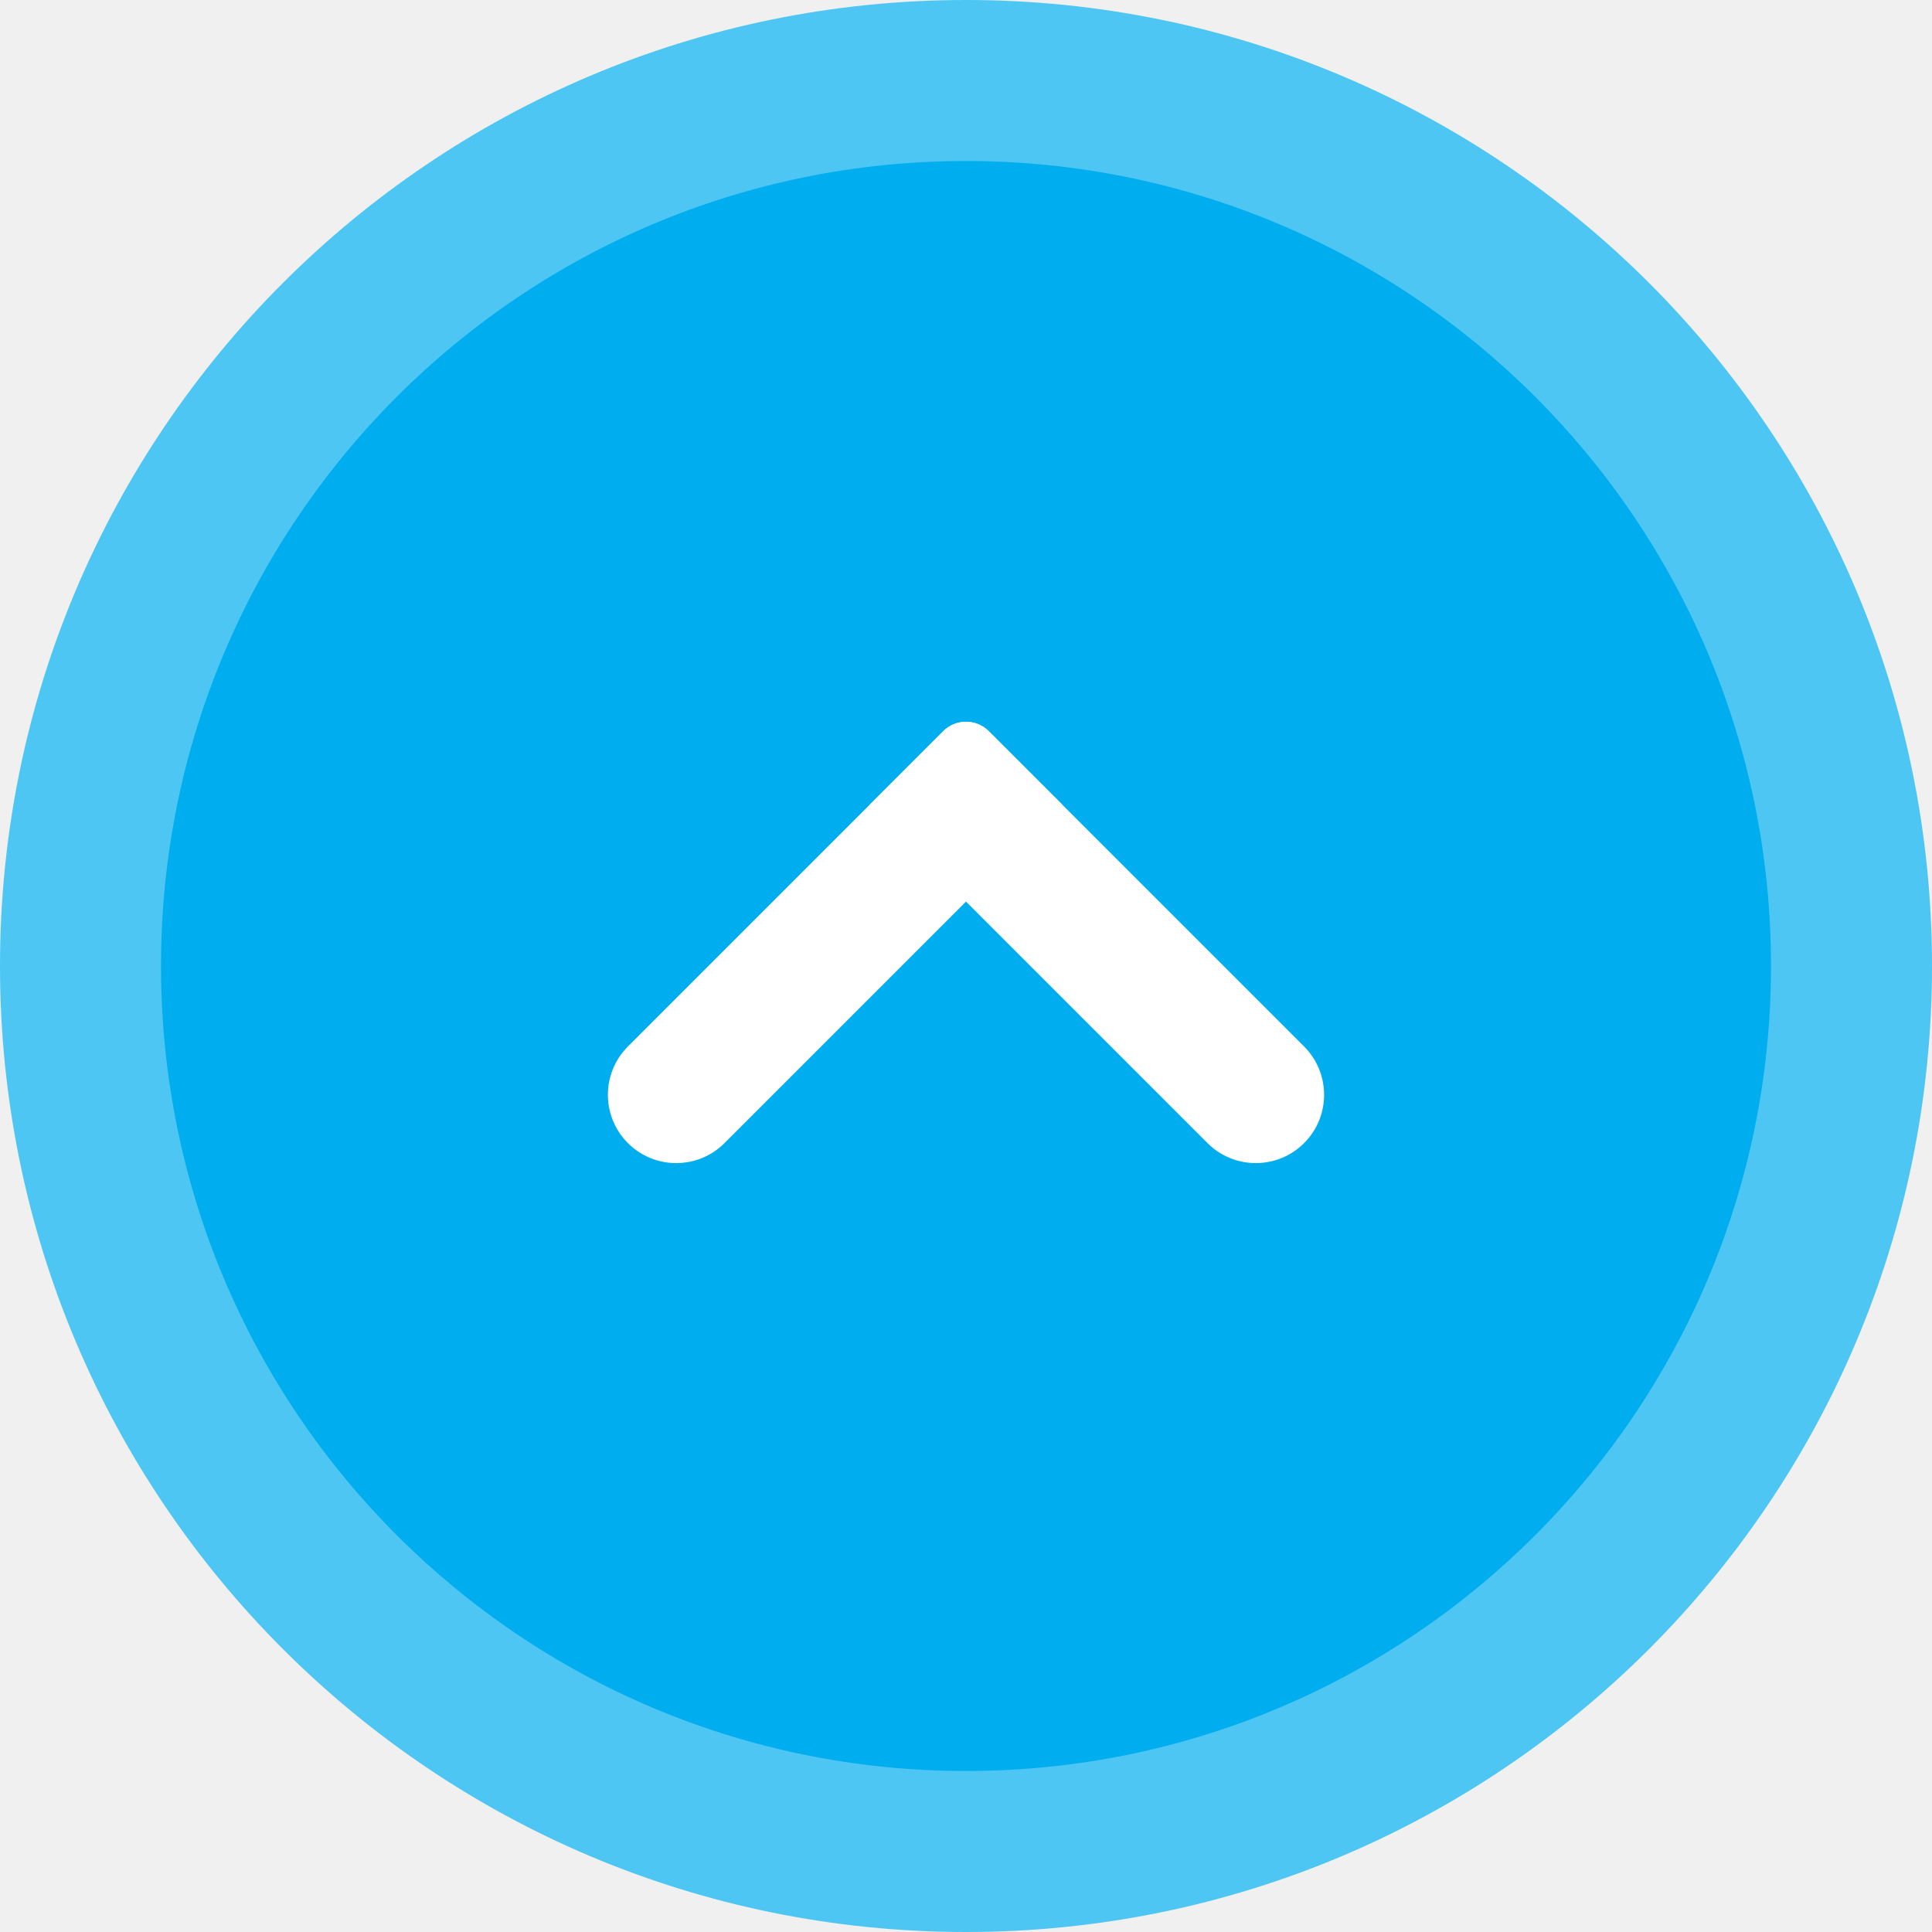
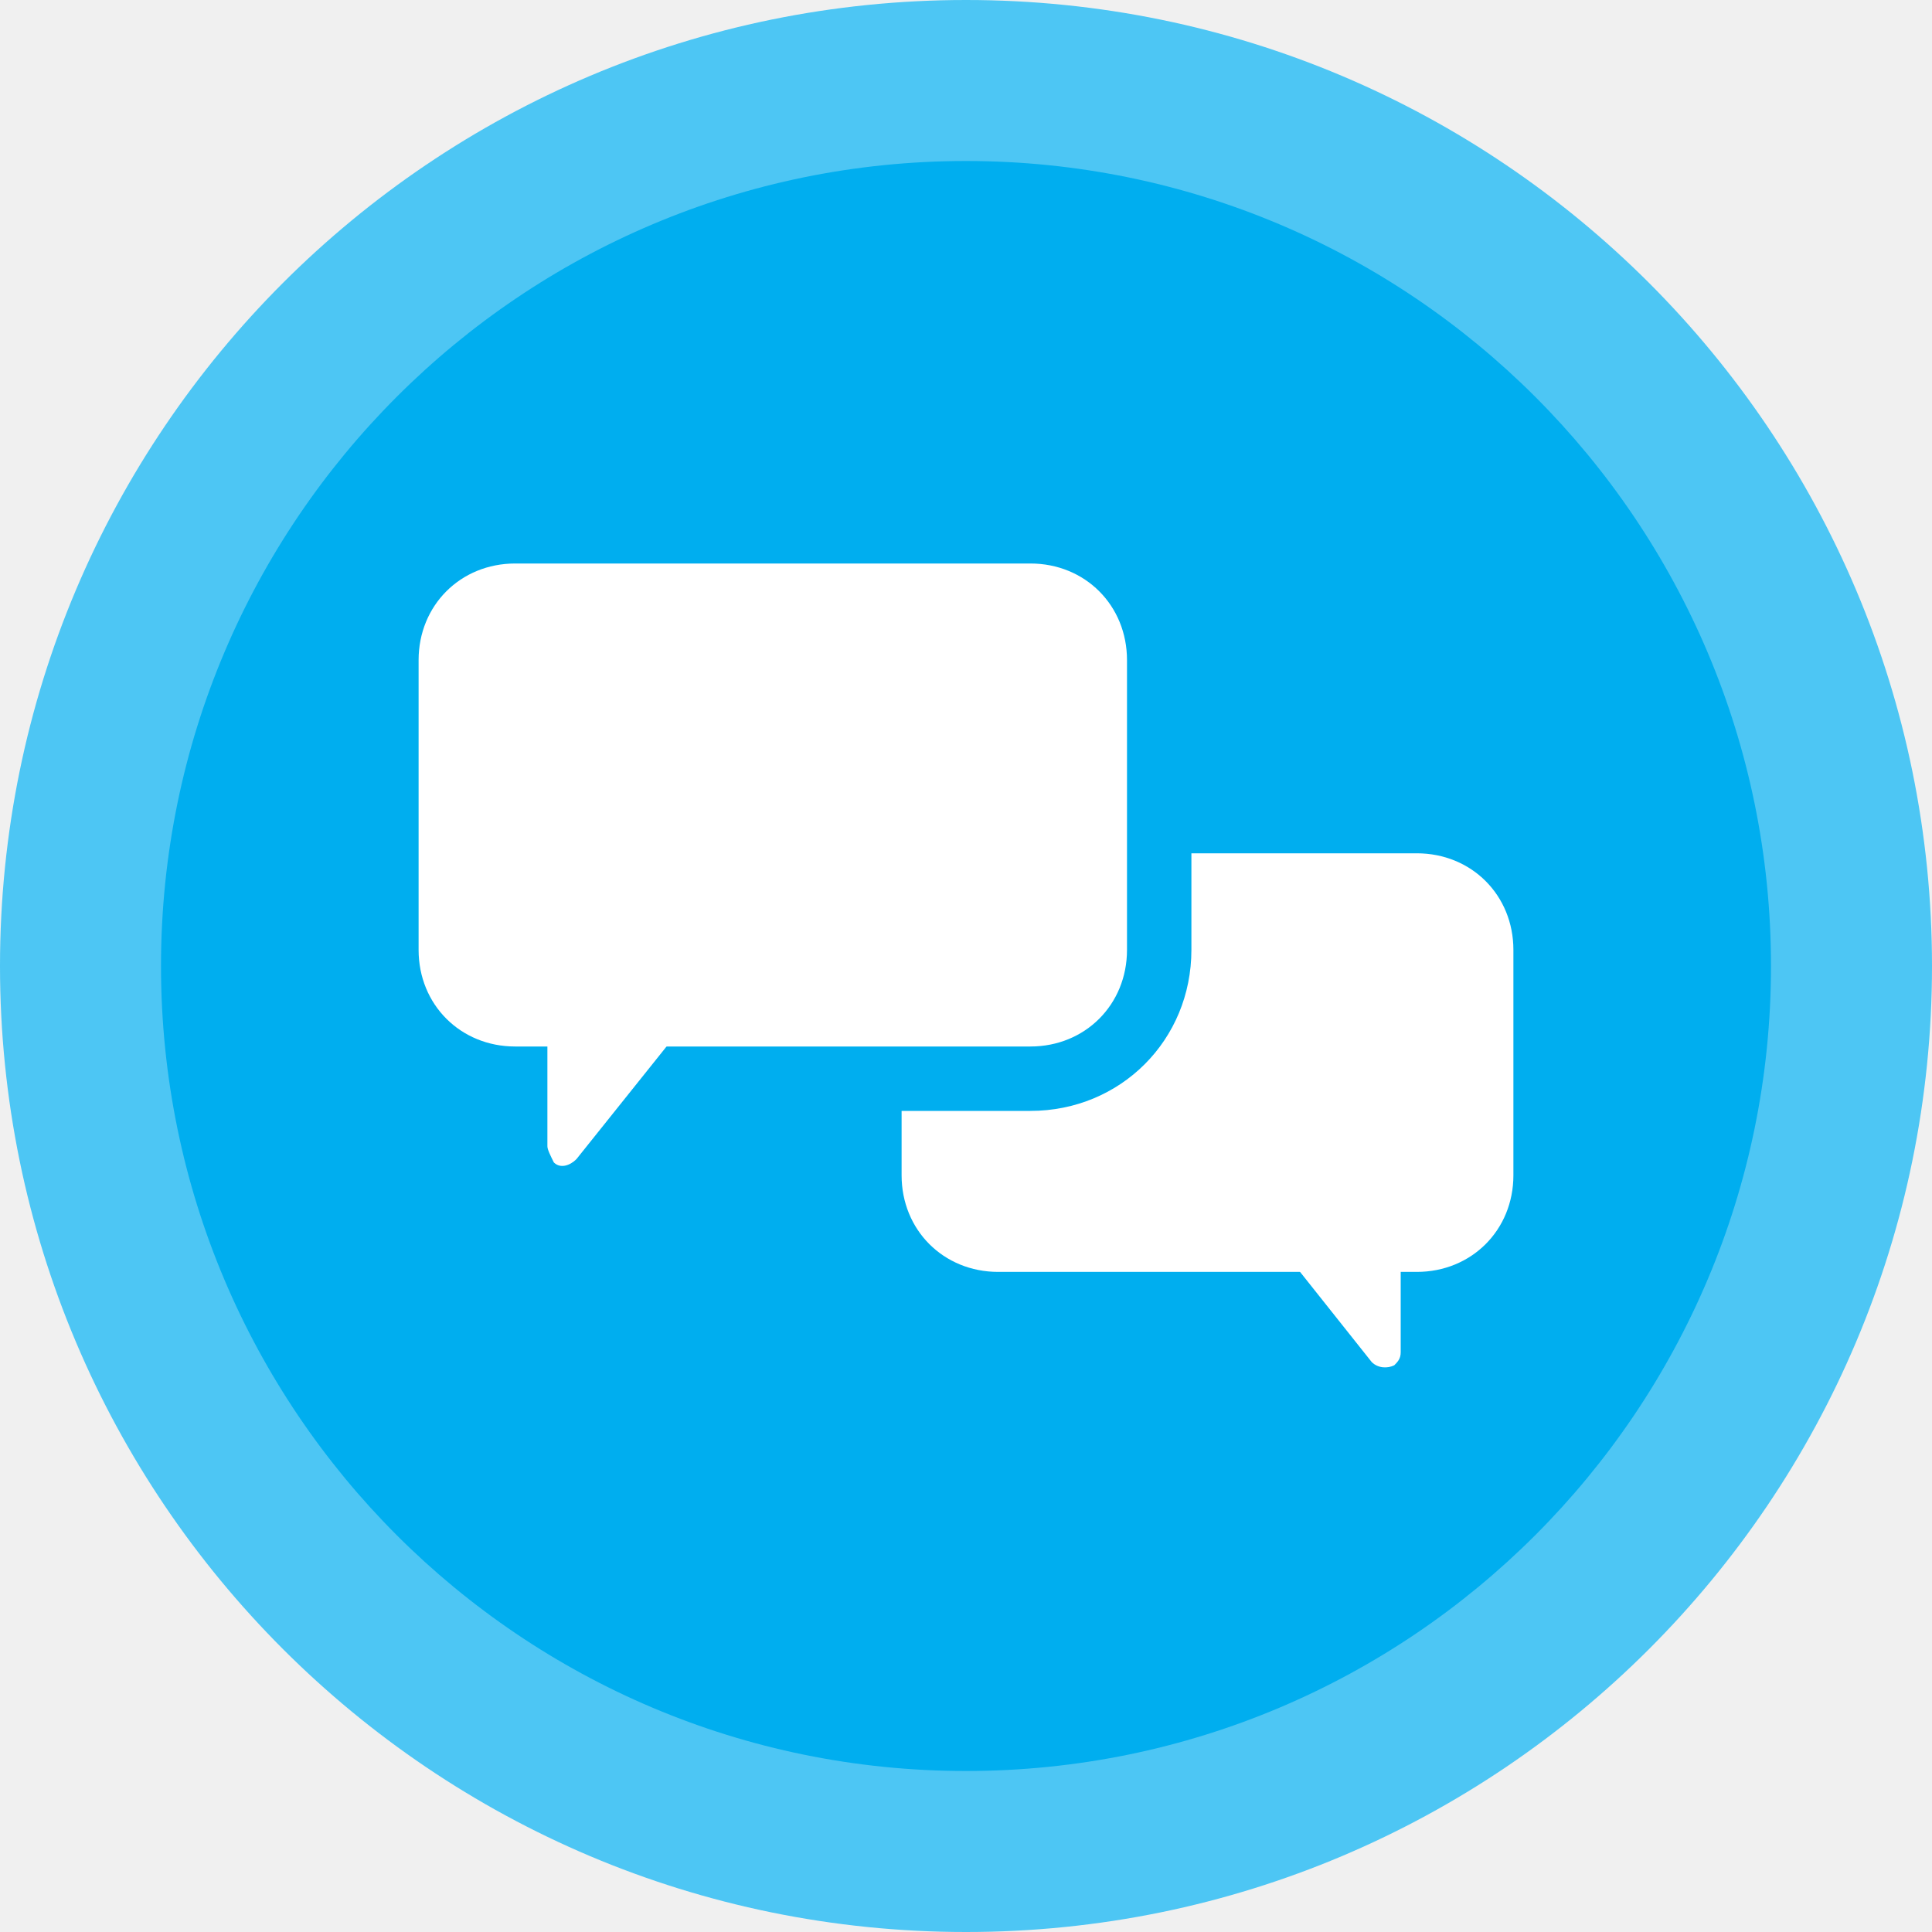
- <svg xmlns="http://www.w3.org/2000/svg" width="60" height="60" viewBox="0 0 60 60" fill="none">
-   <circle cx="30" cy="30" r="30" fill="#4DC6F4" />
-   <circle cx="30" cy="30" r="25" fill="#00AEEF" />
-   <path d="M29.293 22.707C29.683 22.317 30.317 22.317 30.707 22.707L33 25L22.5 35.5C21.672 36.328 20.328 36.328 19.5 35.5C18.672 34.672 18.672 33.328 19.5 32.5L29.293 22.707Z" fill="white" />
-   <path d="M27 25L29.293 22.707C29.683 22.317 30.317 22.317 30.707 22.707L40.5 32.5C41.328 33.328 41.328 34.672 40.5 35.5C39.672 36.328 38.328 36.328 37.5 35.5L27 25Z" fill="white" />
+ <svg xmlns="http://www.w3.org/2000/svg" version="1.1" id="Слой_1" x="0px" y="0px" viewBox="0 0 60 60" style="enable-background:new 0 0 60 60;" xml:space="preserve">
+   <style type="text/css">
+ 	.st0{fill:#4DC6F4;}
+ 	.st1{fill:#00AEEF;}
+ 	.st2{fill:#FFFFFF;}
+ </style>
+   <circle class="st0" cx="30" cy="30" r="30" />
+   <circle class="st1" cx="30" cy="30" r="25" />
+   <path class="st2" d="M27,36.5" />
+   <path class="st2" d="M43.5,42v-3.6h-4l3.1,3.9c0.2,0.2,0.5,0.2,0.7,0.1C43.4,42.3,43.5,42.2,43.5,42z" />
+   <path class="st2" d="M44,26.5h-7v3c0,2.8-2.2,5-5,5c0,0,0,0,0,0h-4v2c0,1.7,1.3,3,3,3h13c1.7,0,3-1.3,3-3v-7  C47,27.8,45.7,26.5,44,26.5L44,26.5z" />
+   <path class="st2" d="M35,26.5v-6c0-1.7-1.3-3-3-3H16c-1.7,0-3,1.3-3,3v9c0,1.7,1.3,3,3,3c0,0,0,0,0,0h16c1.7,0,3-1.3,3-3V26.5z" />
+   <path class="st2" d="M17,35.6v-4.1h4.5l-3.6,4.5c-0.2,0.2-0.5,0.3-0.7,0.1C17.1,35.9,17,35.7,17,35.6z" />
</svg>
